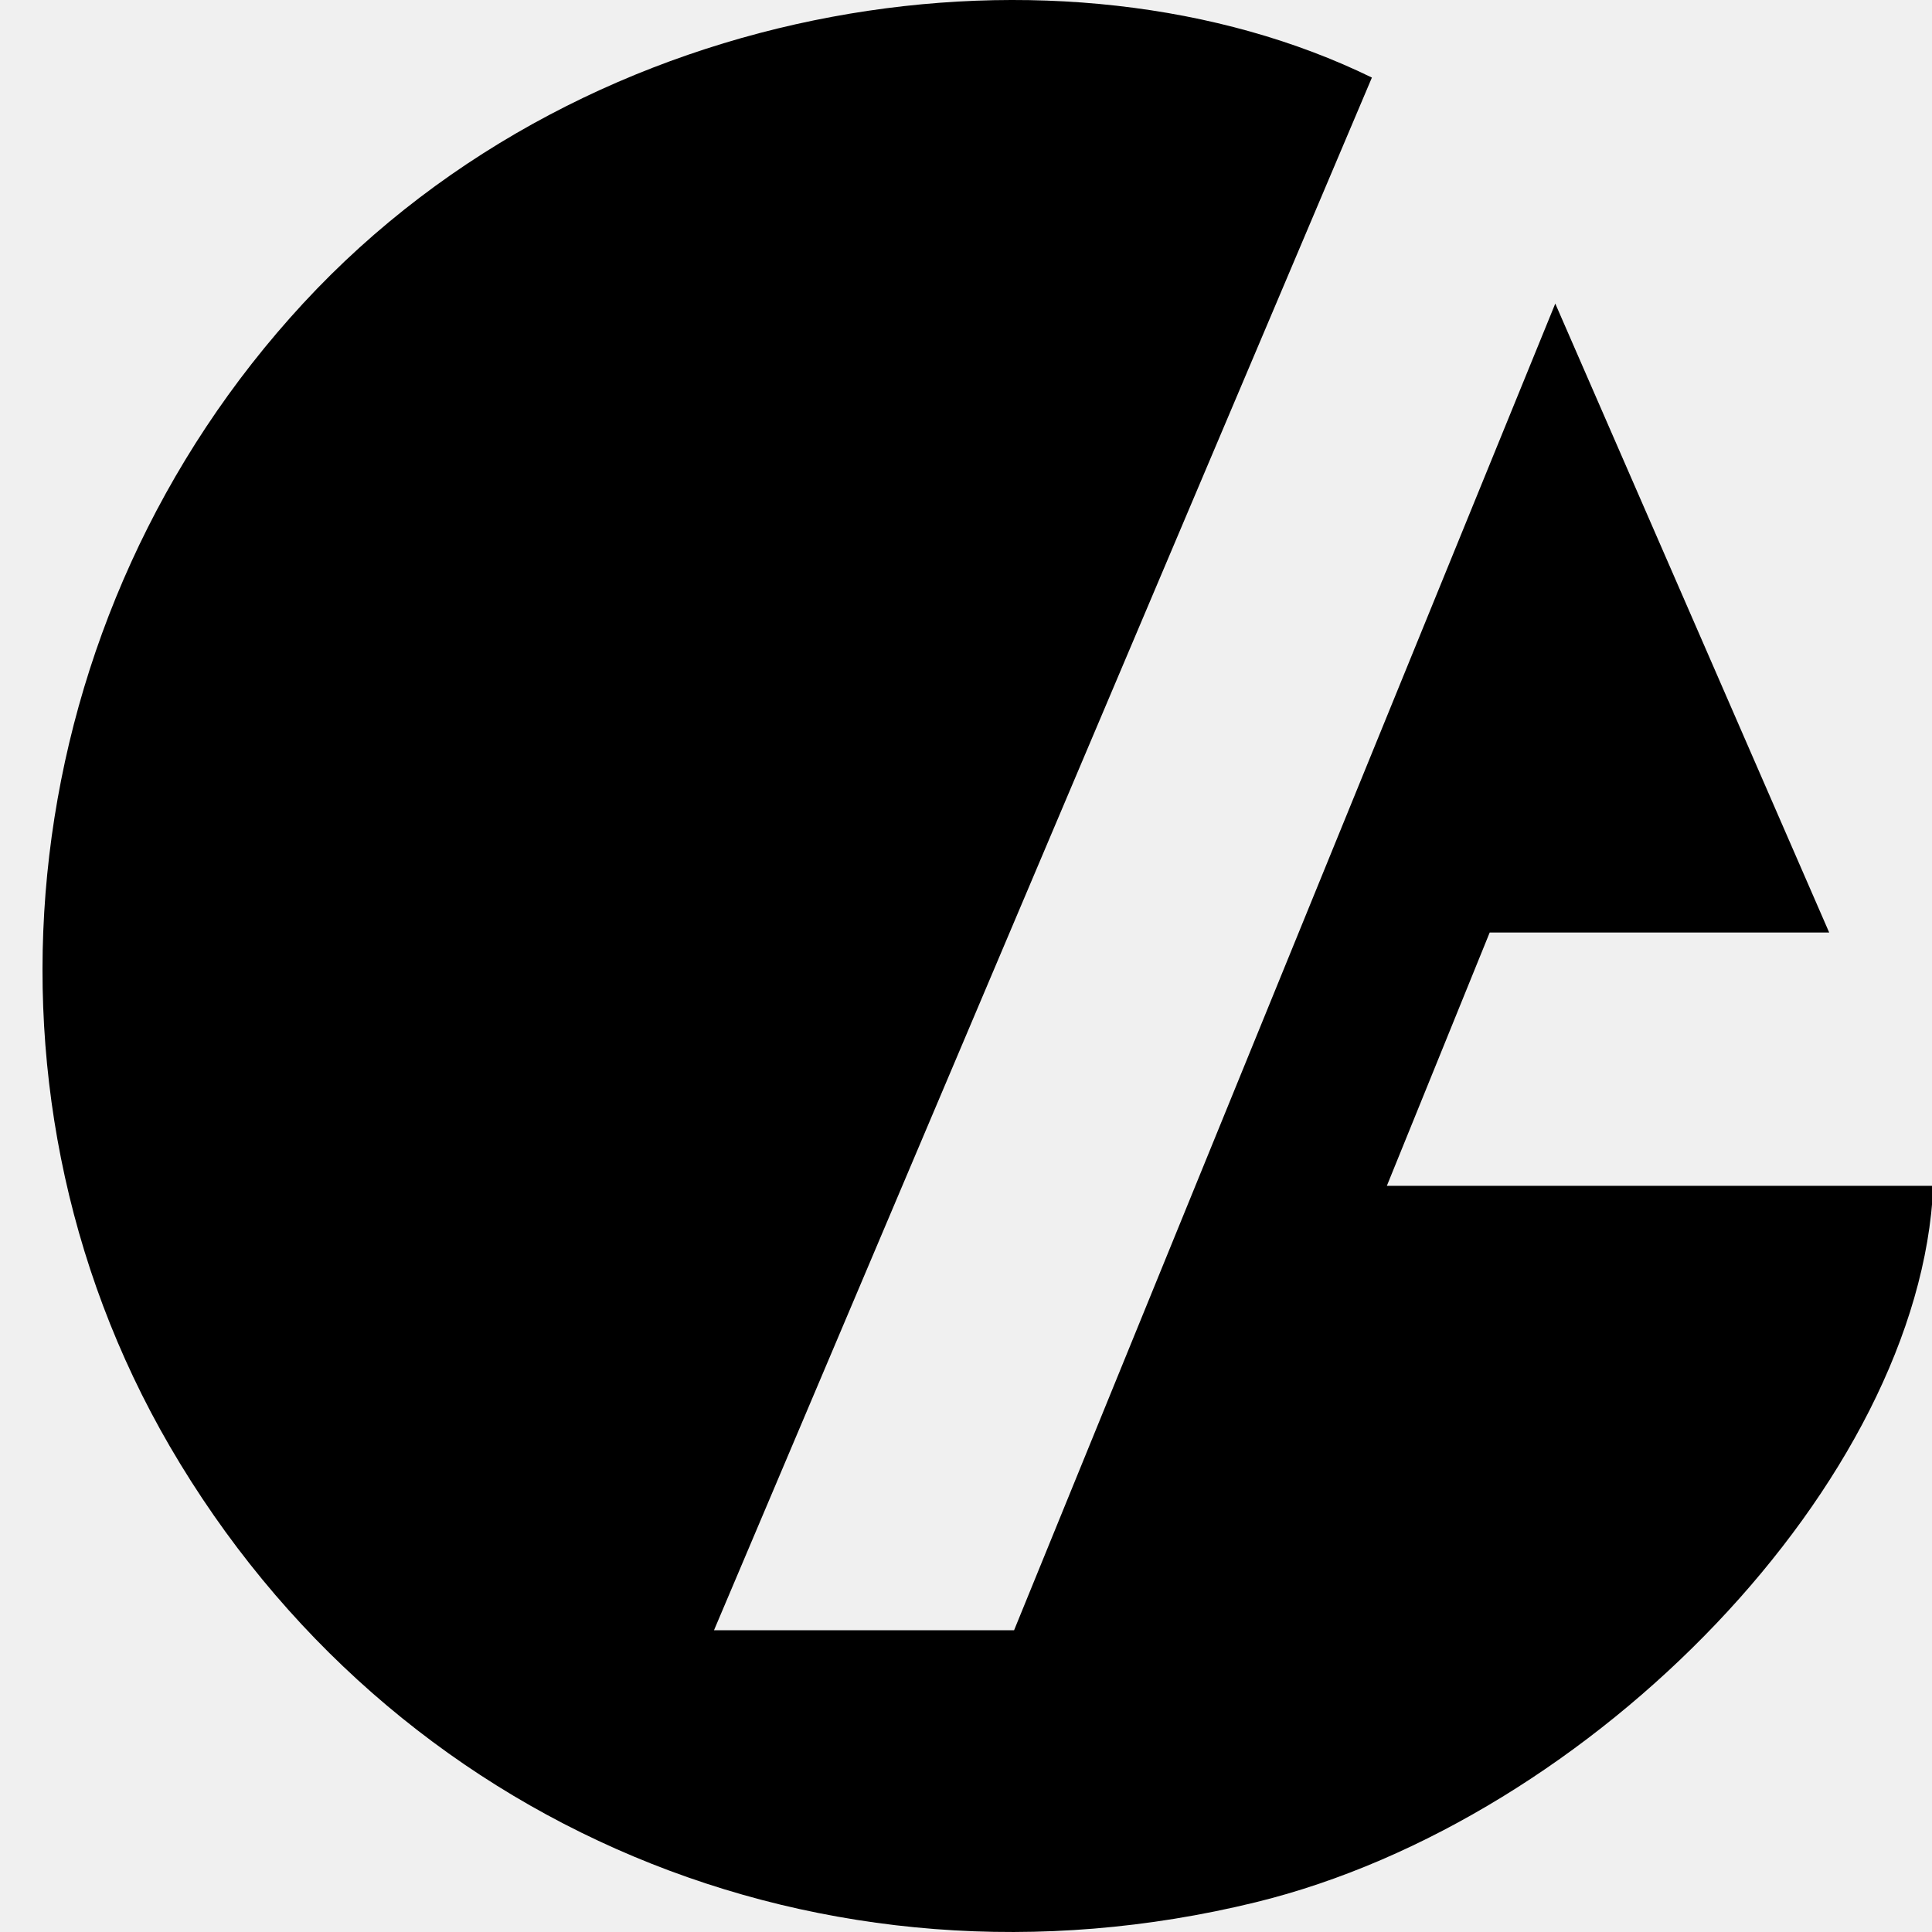
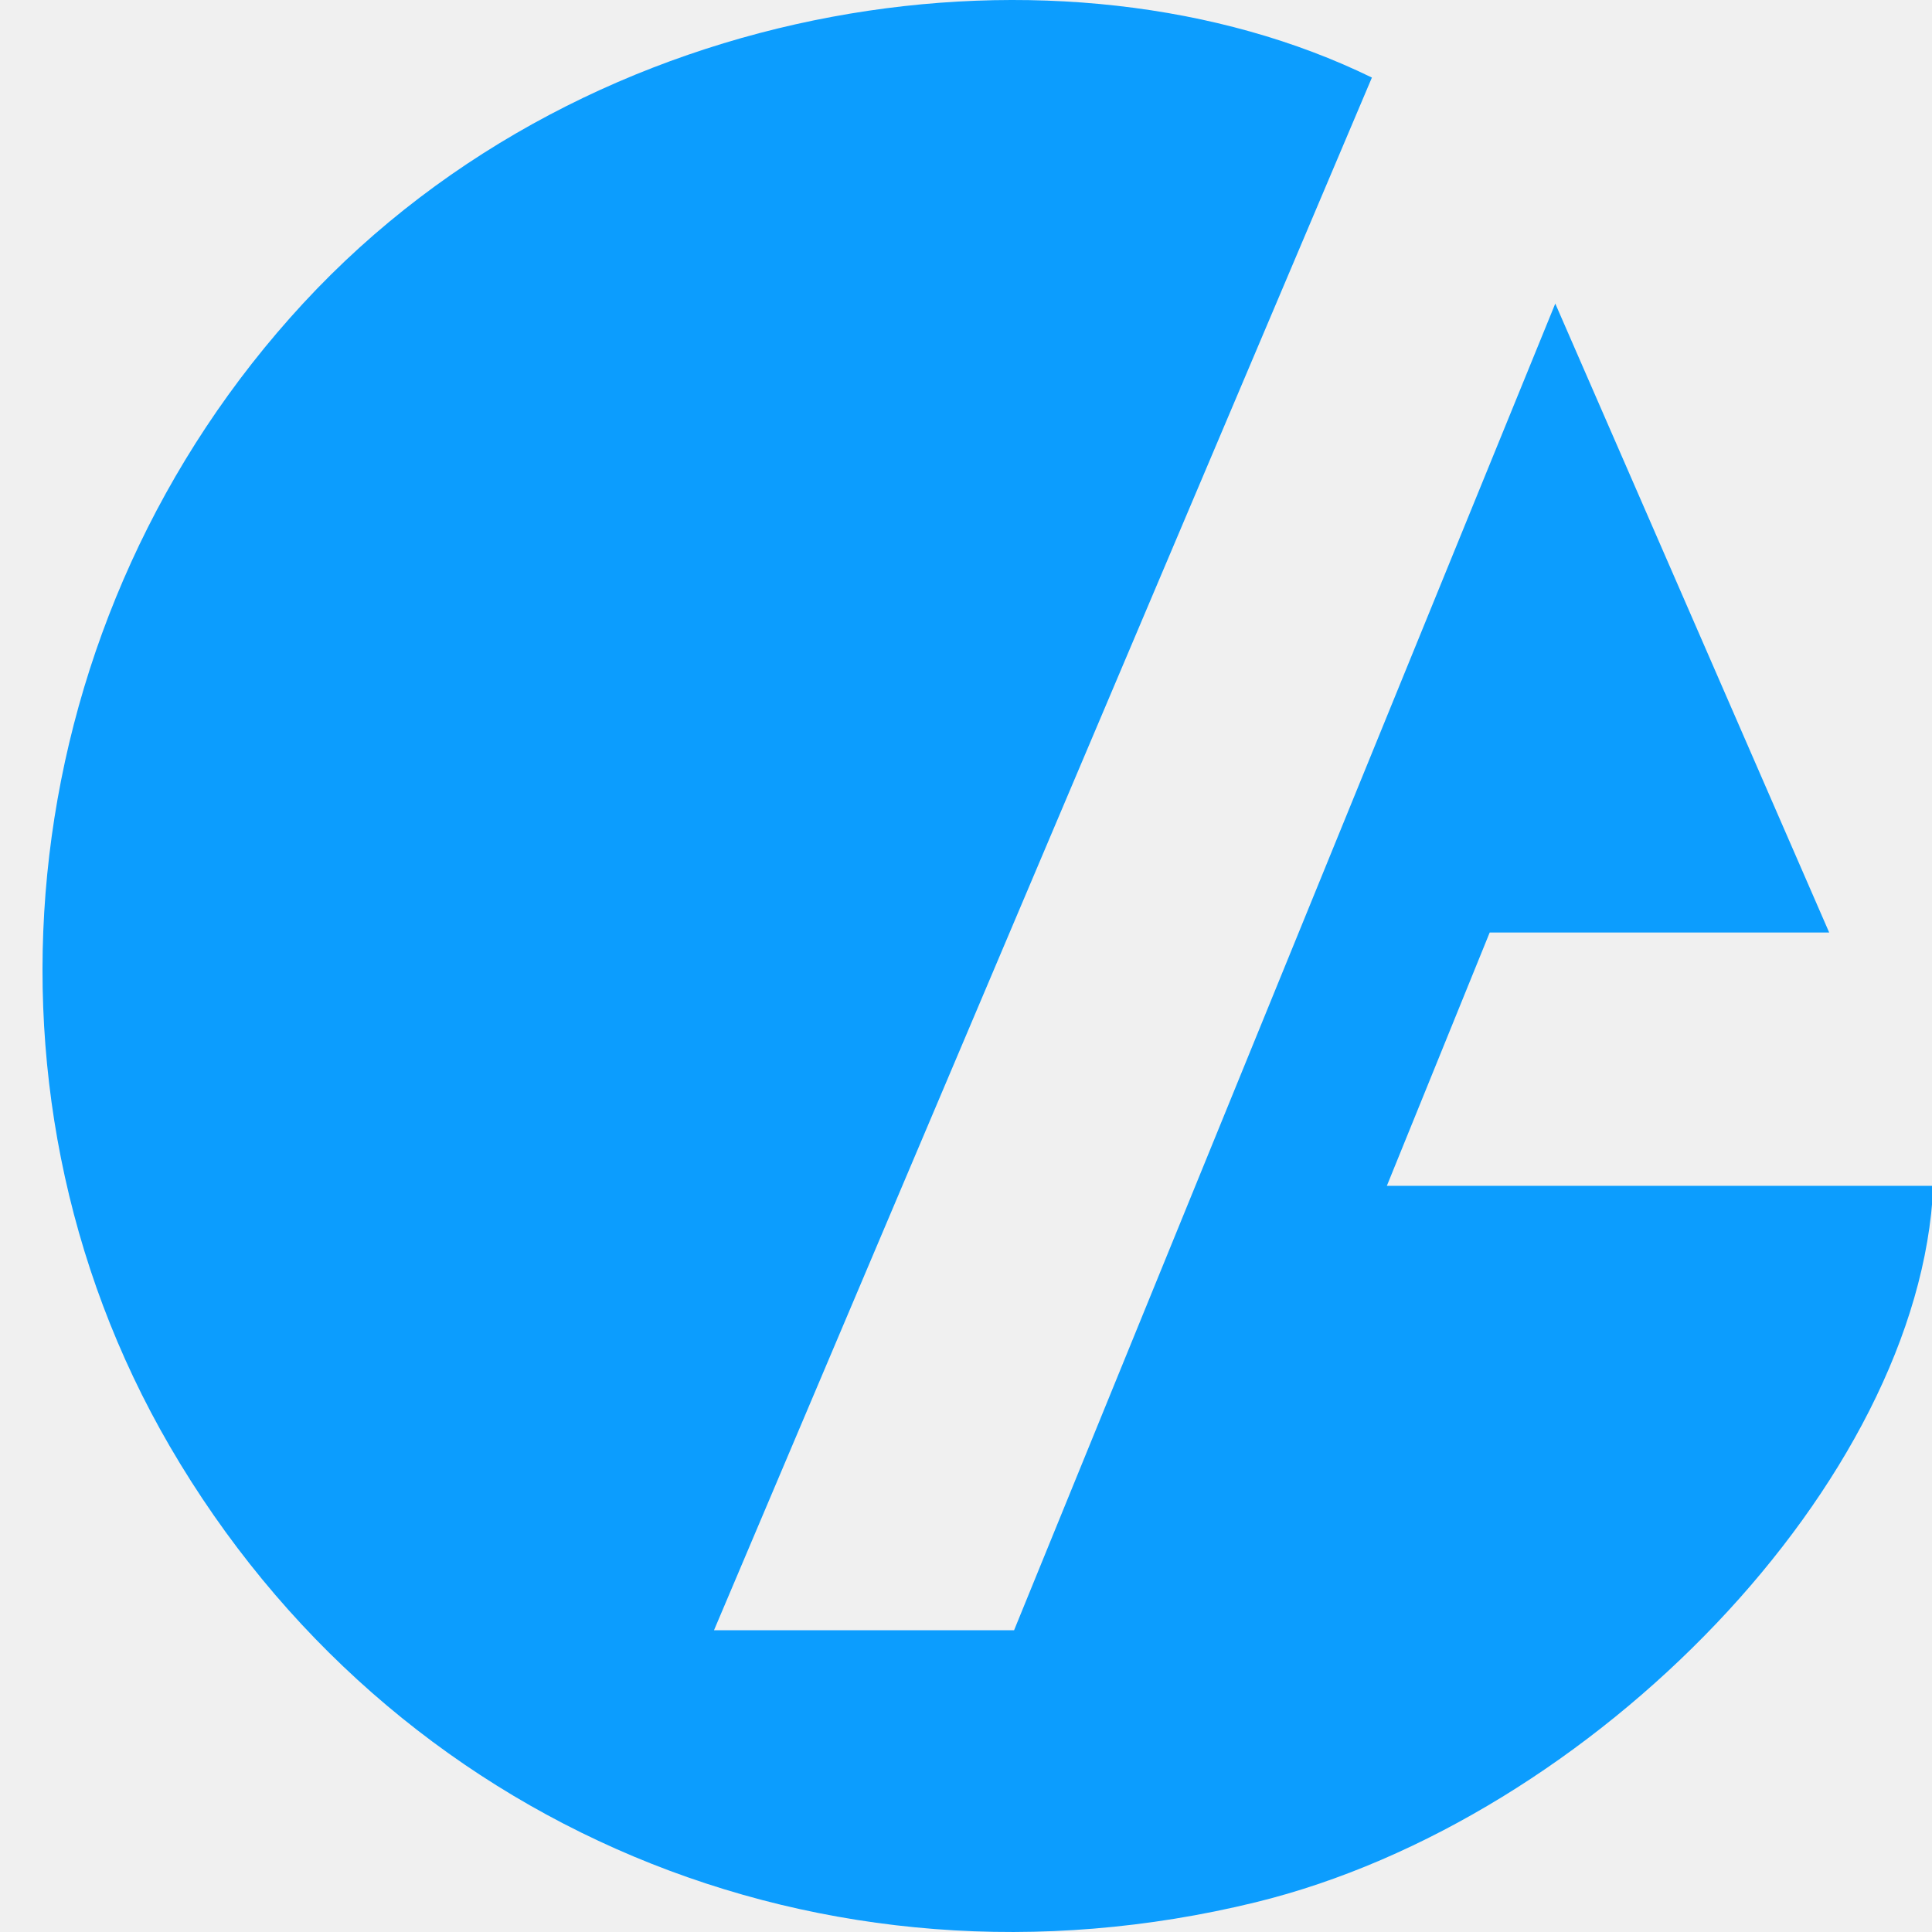
<svg xmlns="http://www.w3.org/2000/svg" width="500" height="500" viewBox="0 0 500 500" fill="none">
-   <g clip-path="url(#clip0_19_37)">
-     <path d="M402.494 78.54C426.818 134.331 449.178 185.705 473.392 241.333H385.533C376.644 263.203 368.681 282.891 358.919 306.887H500.334C496.952 383.184 412.365 470.935 324.942 492.313C213.087 519.636 101.231 472.68 43.967 374.349C-10.788 280.273 3.991 159.091 78.434 78.54C153.423 -2.611 275.968 -18.591 355.047 20.076C298.71 152.983 242.373 285.999 184.782 421.906H262.443C307.981 310.268 354.12 197.158 402.494 78.595V78.54Z" fill="black" />
+   <g clip-path="url(#clip0_19_3930)">
+     <path d="M402.494 78.54C426.818 134.331 449.178 185.705 473.392 241.333H385.533C376.644 263.203 368.681 282.891 358.919 306.887H500.334C496.952 383.184 412.365 470.935 324.942 492.313C213.087 519.636 101.231 472.68 43.967 374.349C-10.788 280.273 3.991 159.091 78.434 78.54C153.423 -2.611 275.968 -18.591 355.047 20.076C298.71 152.983 242.373 285.999 184.782 421.906H262.443C307.981 310.268 354.12 197.158 402.494 78.595V78.54Z" fill="#0C9DFE" />
  </g>
  <defs>
-     <clipPath id="clip0_19_37">
+     <clipPath id="clip0_19_3930">
      <rect width="500" height="500" fill="white" />
    </clipPath>
  </defs>
</svg>
